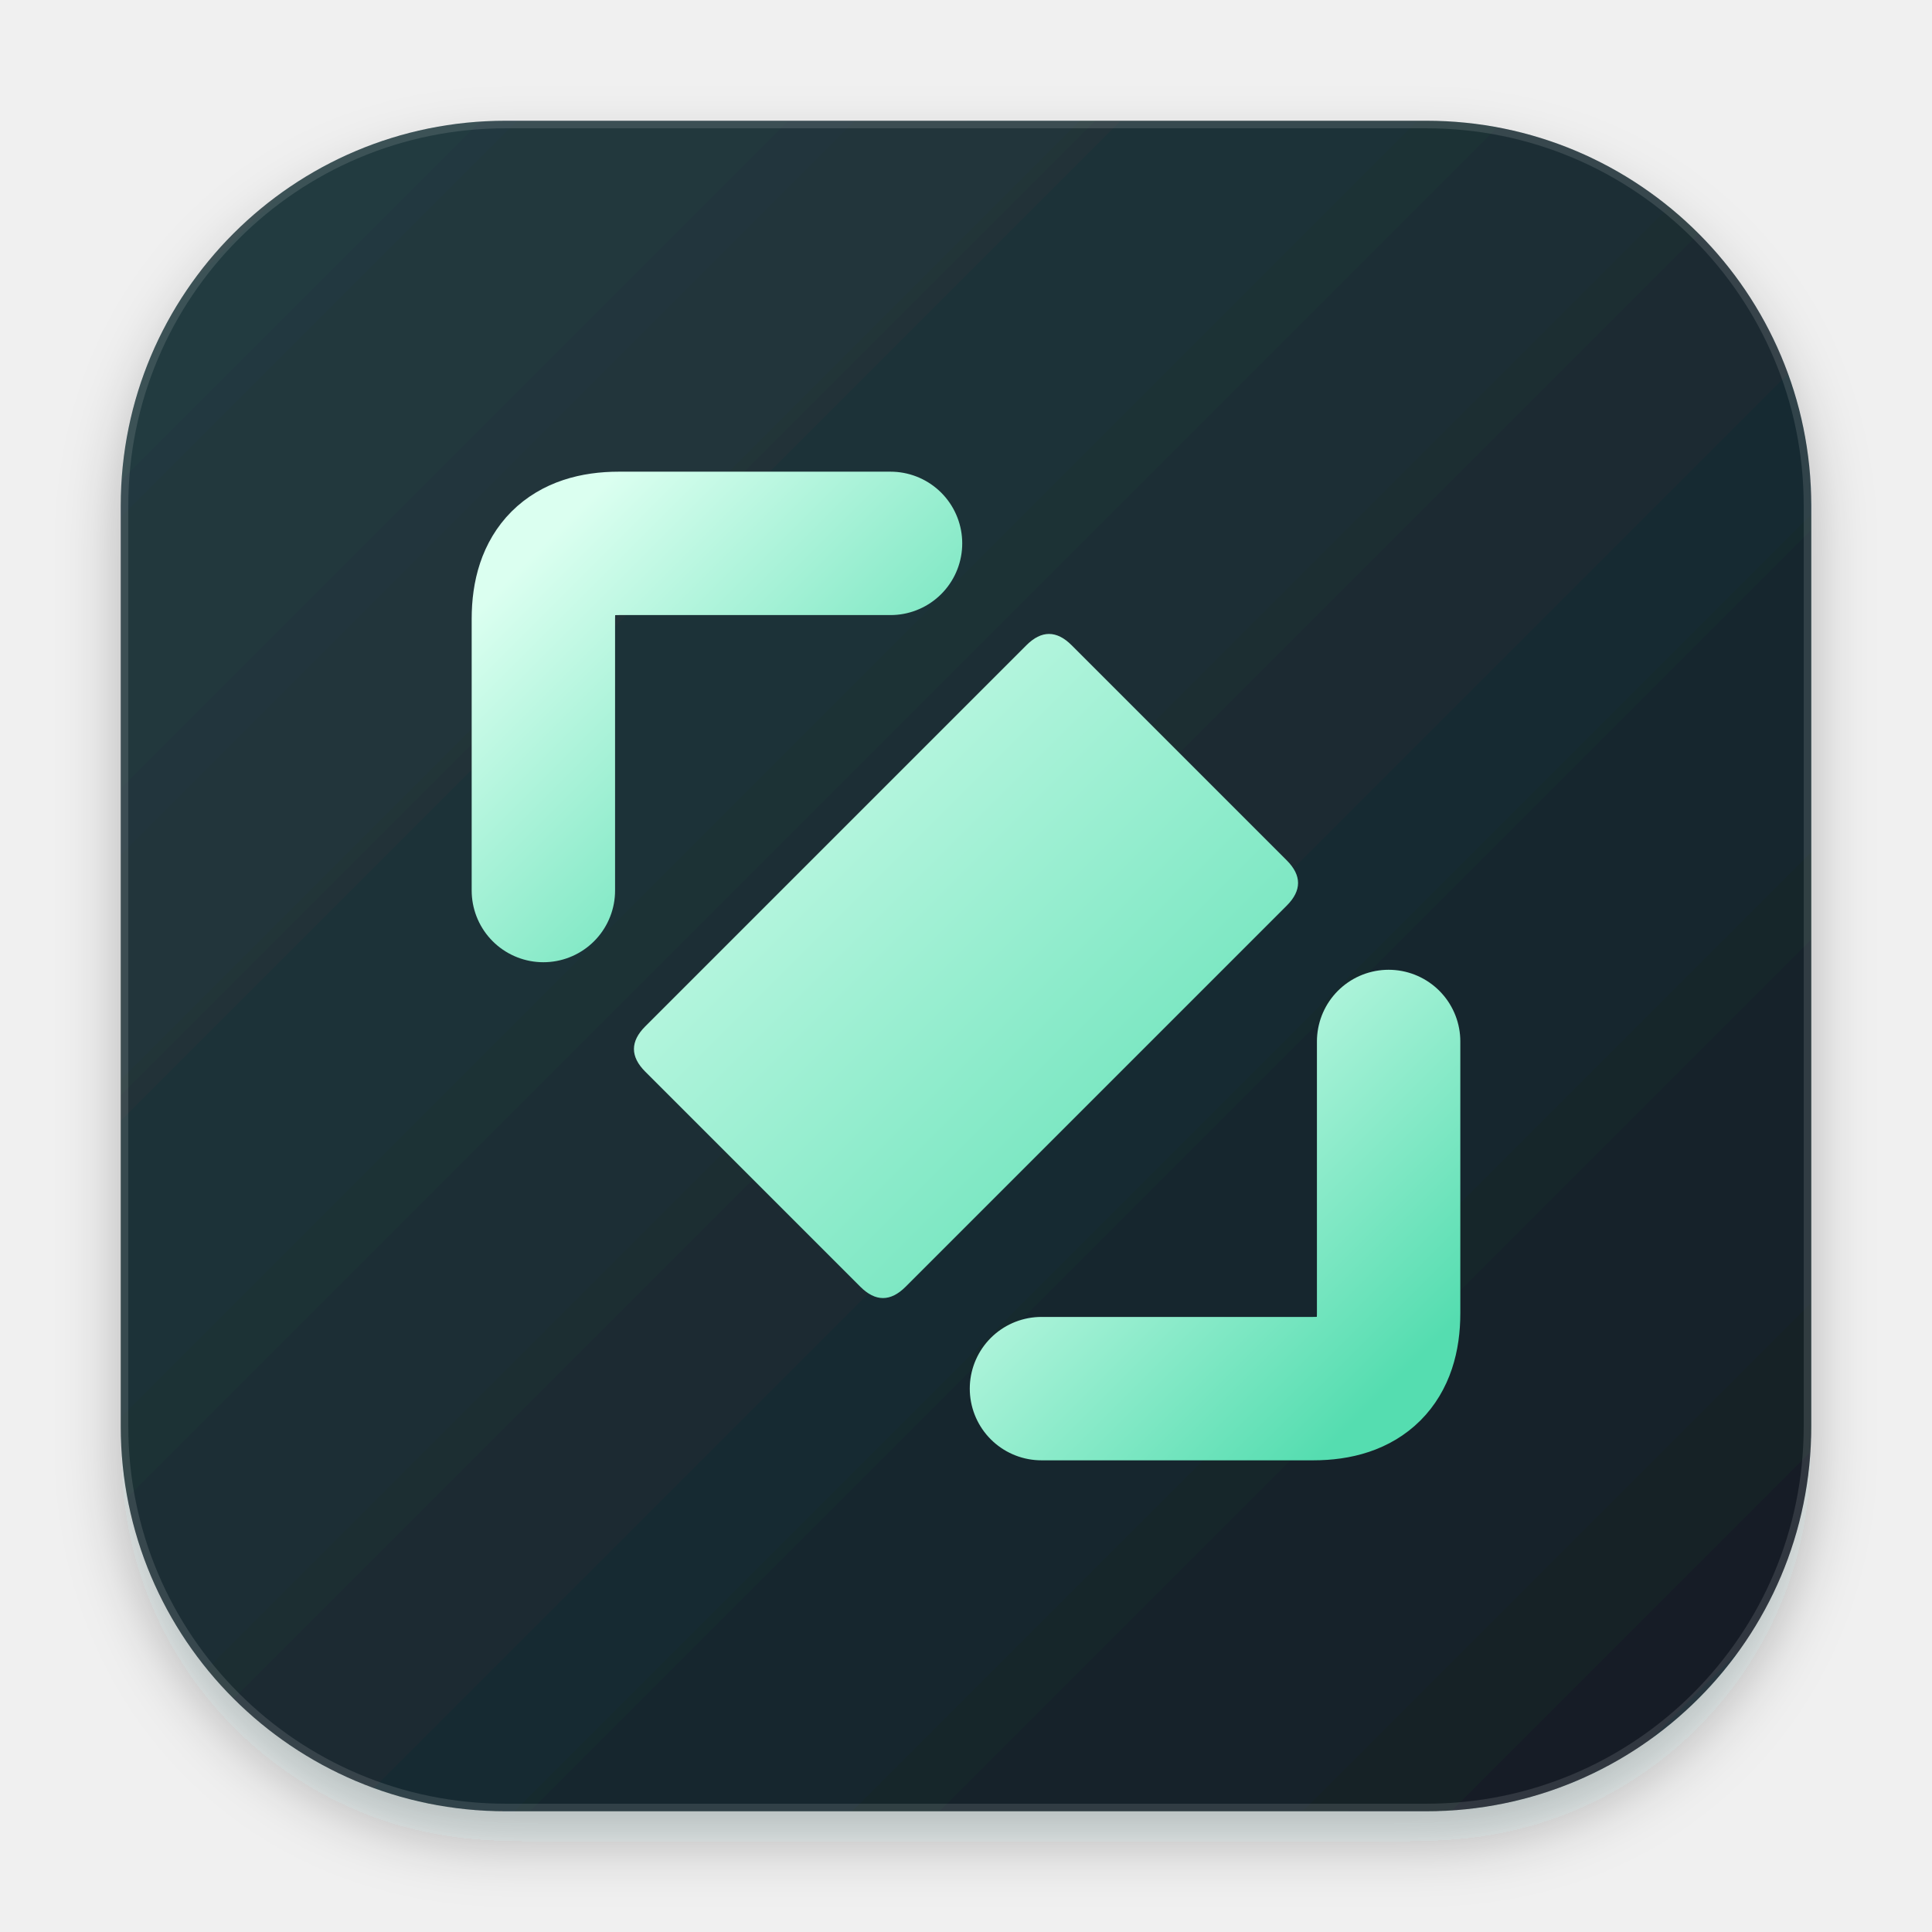
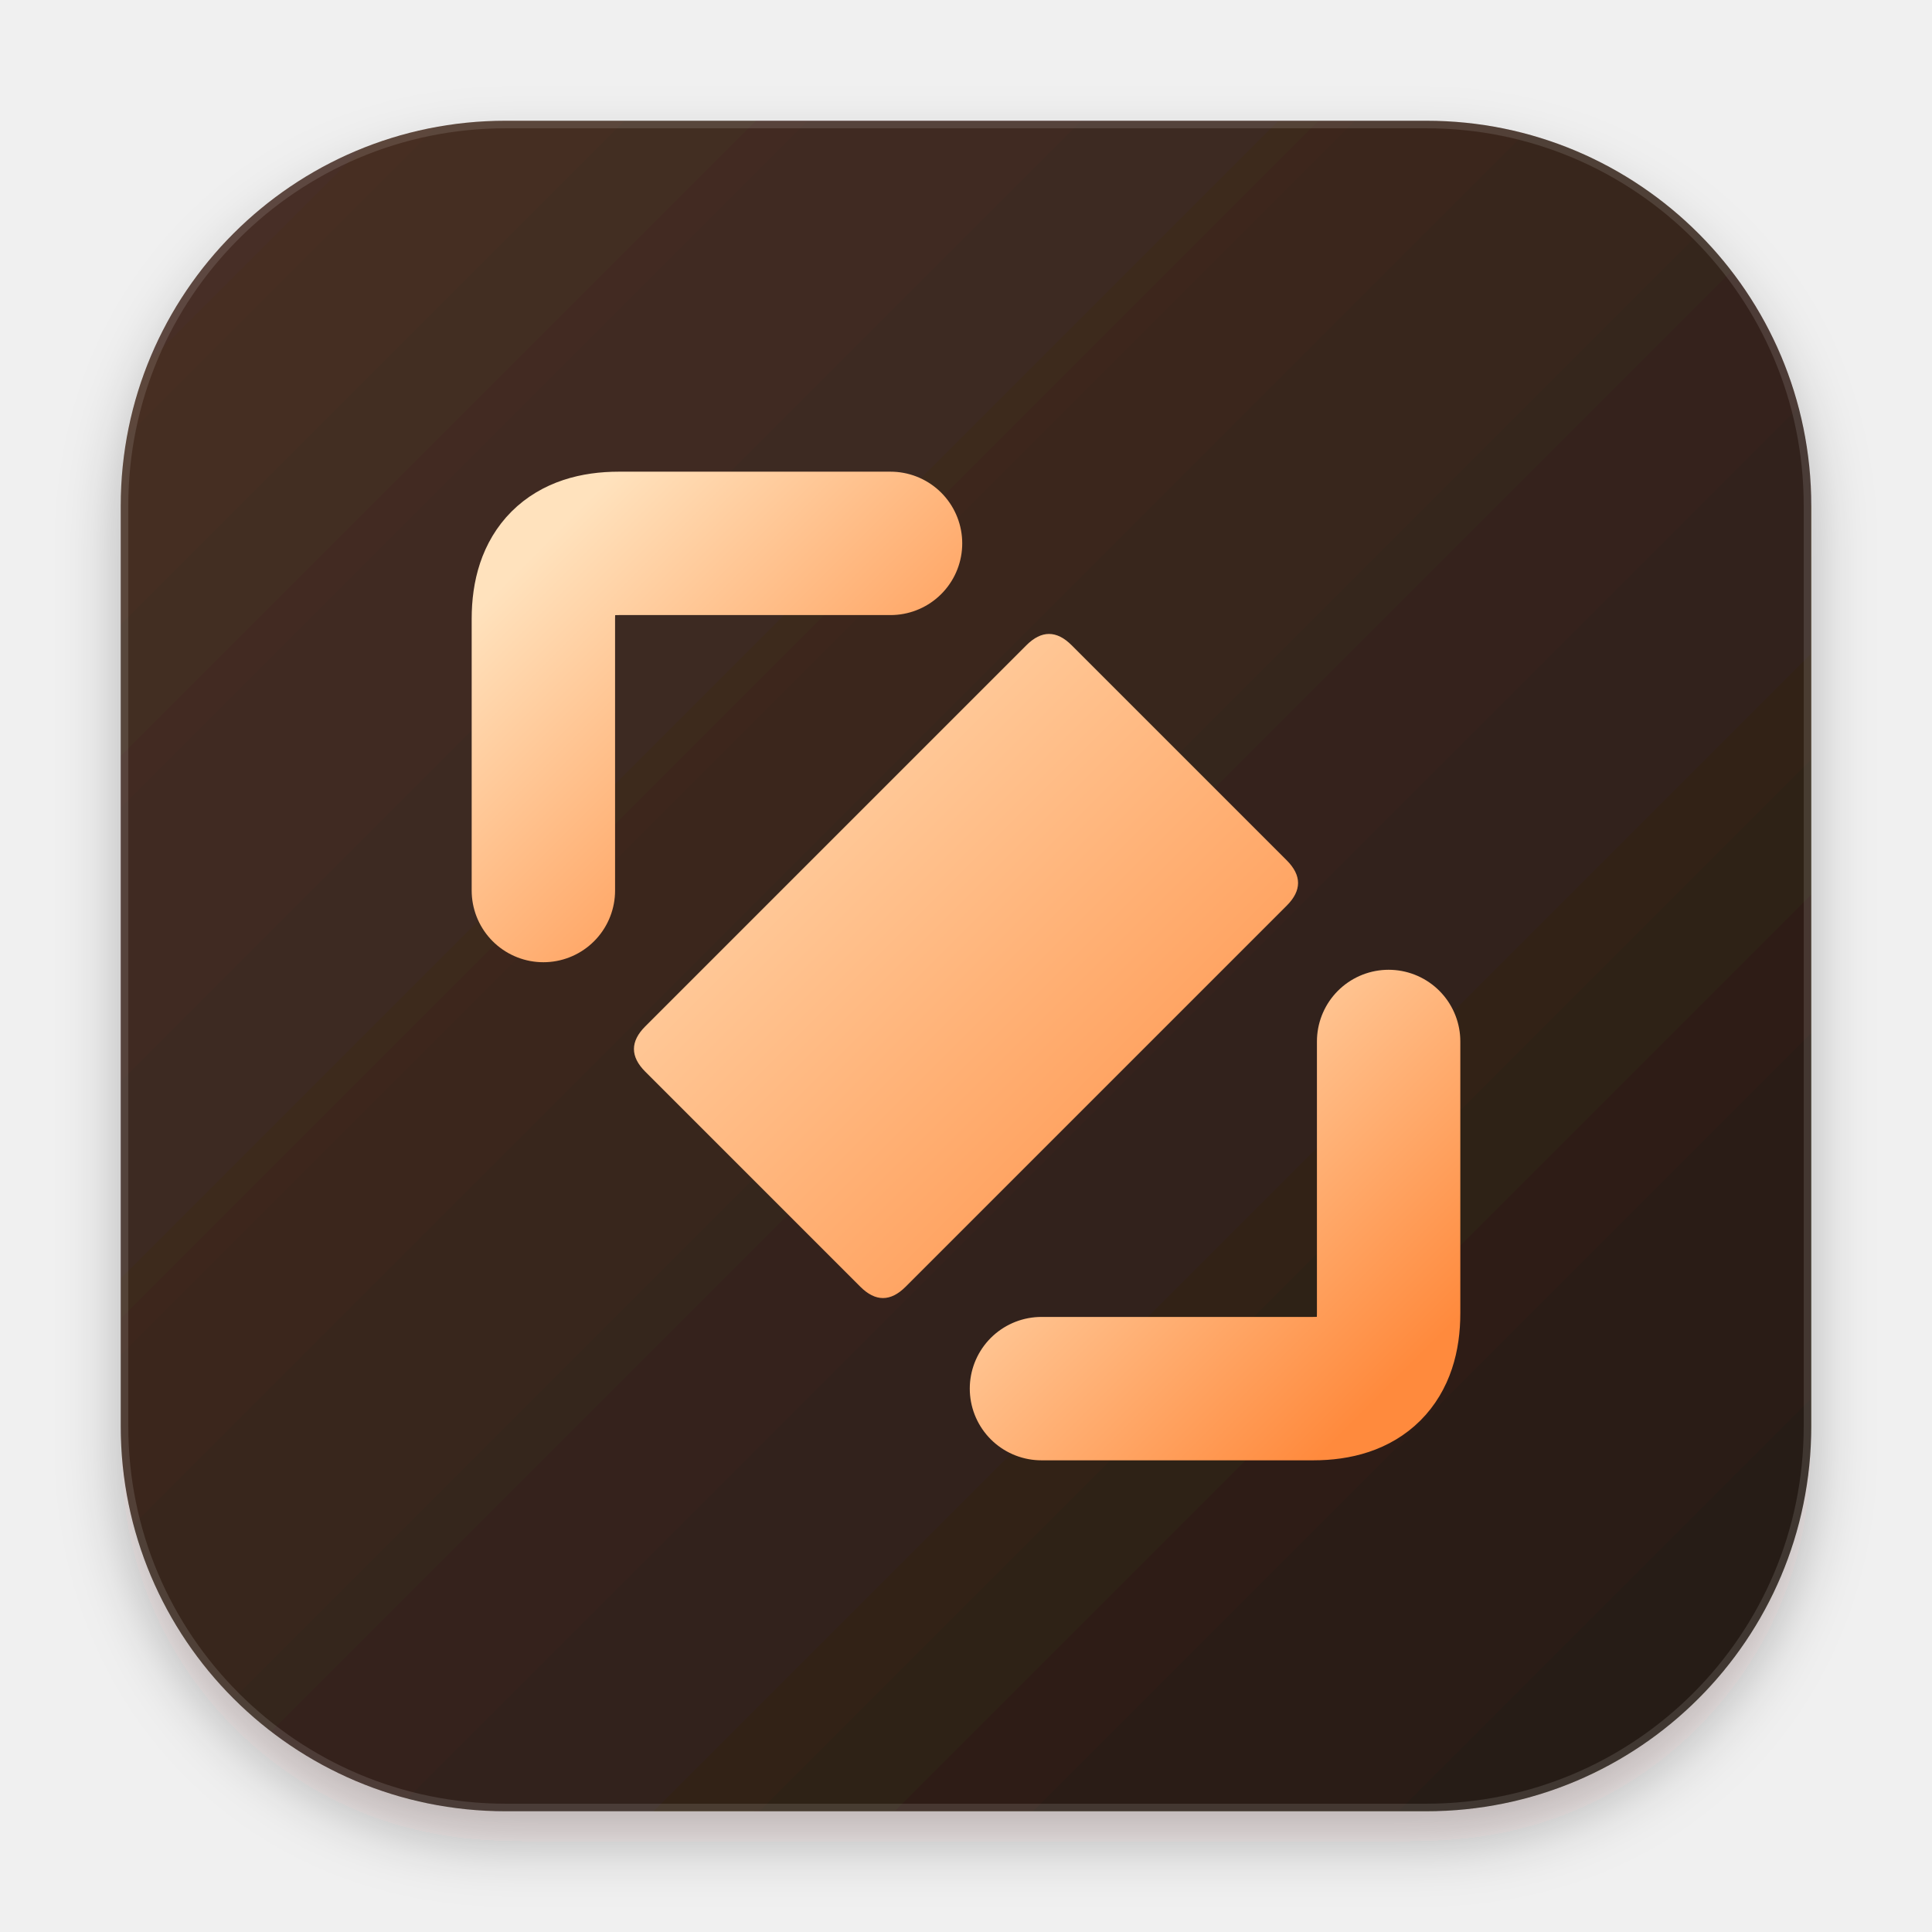
<svg xmlns="http://www.w3.org/2000/svg" width="1024" height="1024" viewBox="0 0 1024 1024">
  <defs>
    <linearGradient id="tile" x1="0" y1="0" x2="1" y2="1">
-       <stop stop-color="#263D42" />
-       <stop offset="1" stop-color="#101C24" />
+       <stop stop-color="#493126" />
+       <stop offset="1" stop-color="#241913" />
    </linearGradient>
    <linearGradient id="mark" x1="0" y1="0" x2="1" y2="1">
-       <stop stop-color="#DBFFF0" />
-       <stop offset="1" stop-color="#55DDB0" />
+       <stop stop-color="#FFE2BD" />
+       <stop offset="1" stop-color="#FF8A3D" />
    </linearGradient>
    <filter id="shadow" x="-20%" y="-20%" width="140%" height="150%">
-       <feDropShadow dx="0" dy="16" stdDeviation="16" flood-color="#07151B" flood-opacity=".25" />
+       <feDropShadow dx="0" dy="16" stdDeviation="16" flood-color="#1B1007" flood-opacity=".25" />
    </filter>
  </defs>
  <rect x="64" y="64" width="896" height="896" rx="204" fill="url(#tile)" filter="url(#shadow)" />
  <rect x="66" y="66" width="892" height="892" rx="202" fill="none" stroke="#FFFFFF" stroke-opacity=".12" stroke-width="4" />
  <g fill="none" stroke="url(#mark)" stroke-width="76" stroke-linecap="round" stroke-linejoin="round">
    <path d="M472 288H328Q288 288 288 328V472" />
    <path d="M552 736H696Q736 736 736 696V552" />
  </g>
  <path d="M568 342L682 456Q694 468 682 480L480 682Q468 694 456 682L342 568Q330 556 342 544L544 342Q556 330 568 342Z" fill="url(#mark)" />
</svg>
